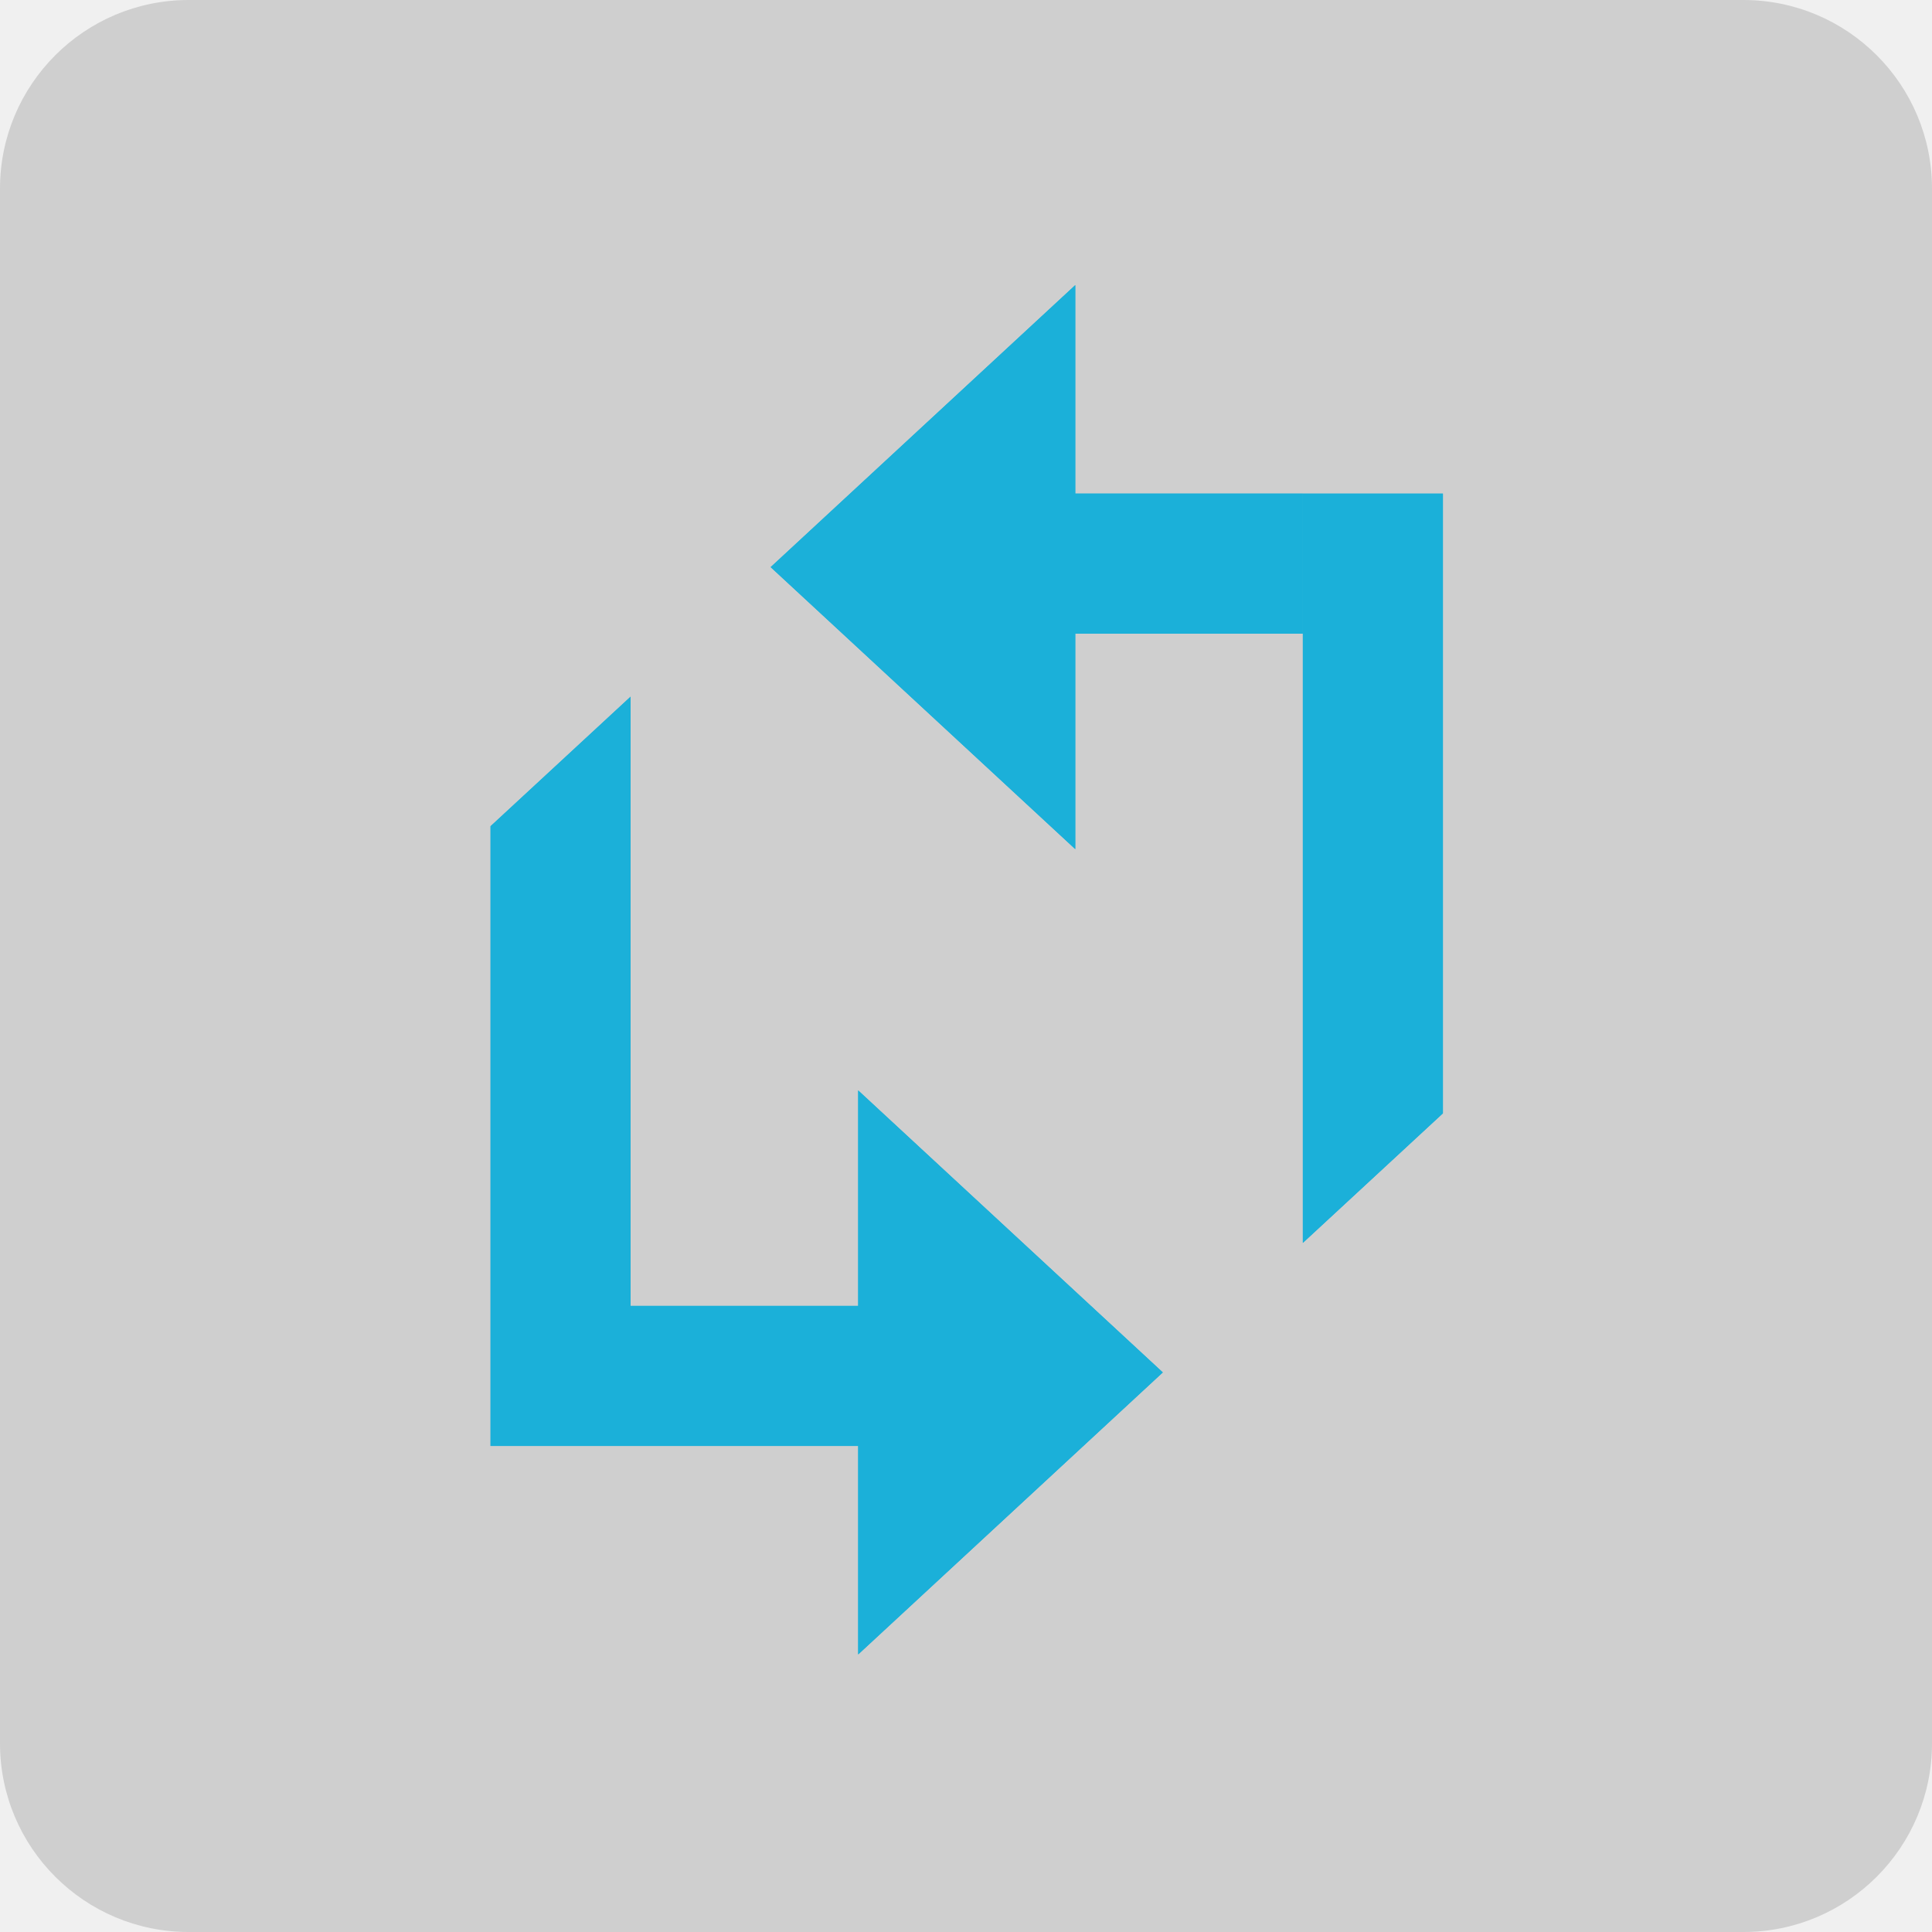
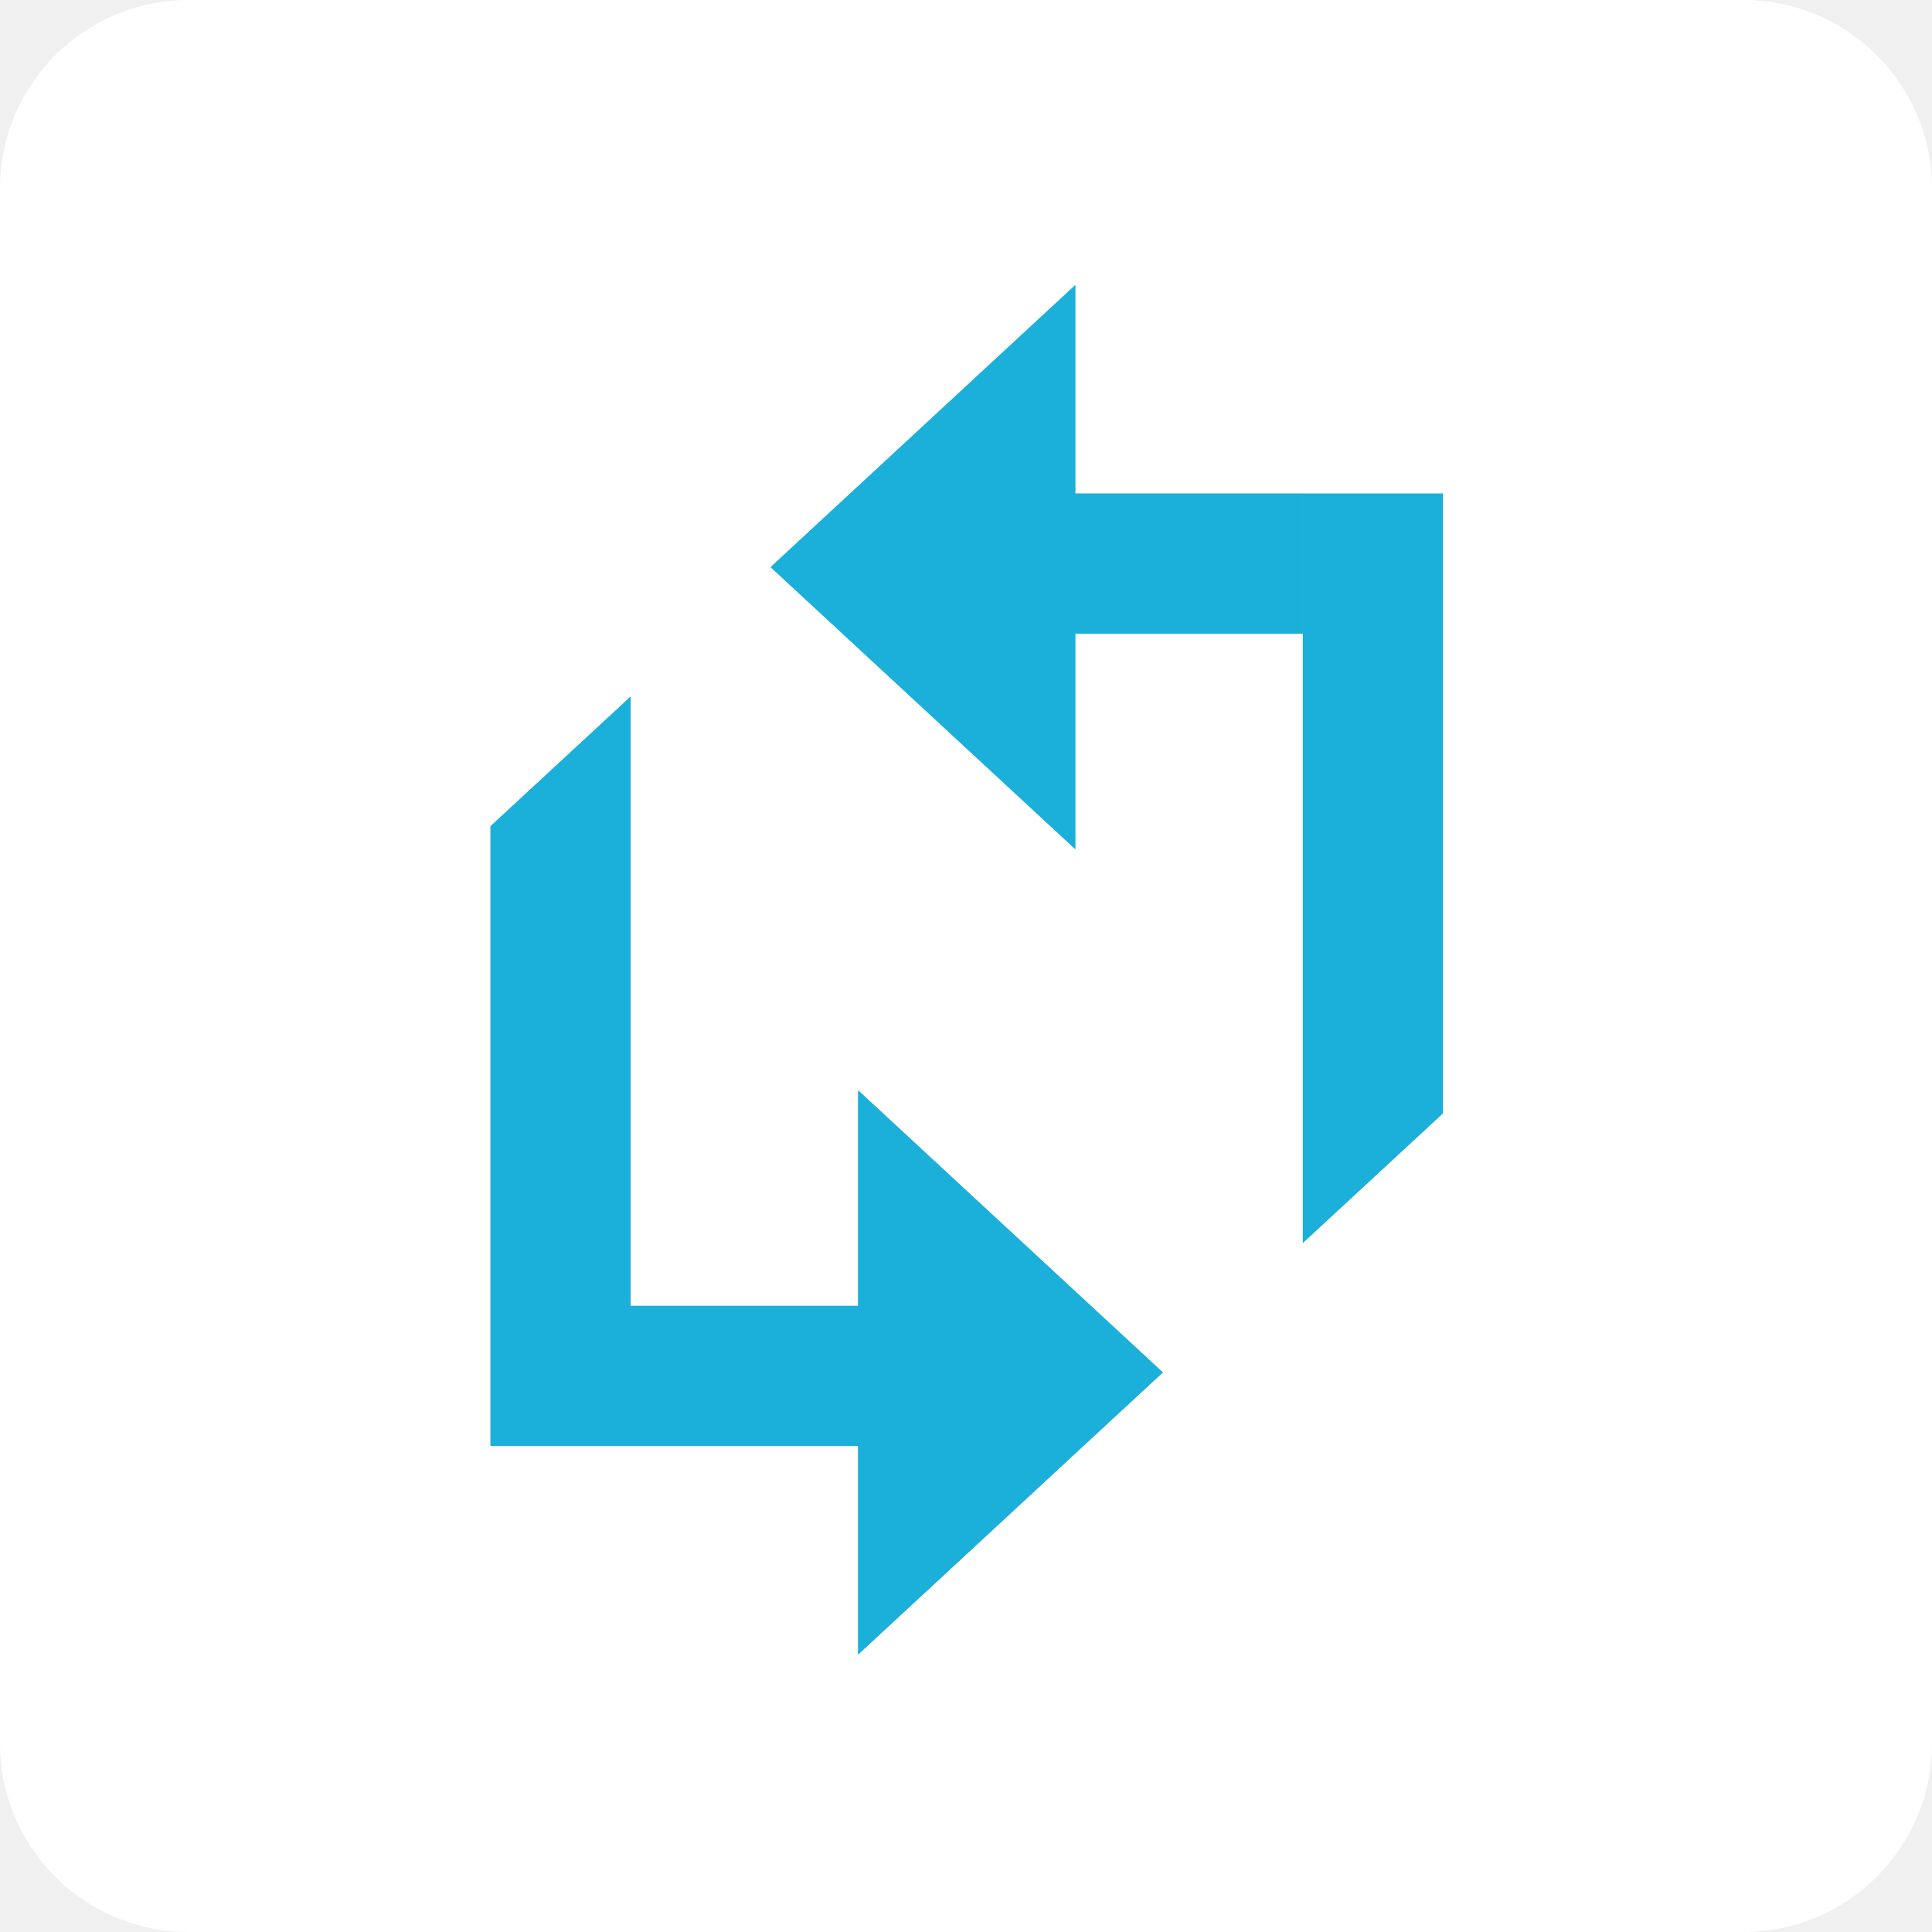
<svg xmlns="http://www.w3.org/2000/svg" width="256" height="256" viewBox="0 0 256 256" fill="none">
-   <rect width="256" height="256" rx="25" fill="#CFCFCF" />
+   <rect width="256" height="256" rx="25" fill="white" />
  <path d="M191.192 147.522L172.635 164.688V65.404H191.192V147.522Z" fill="#1BB0D9" />
  <path d="M191.192 147.522L172.635 164.688V65.404H191.192V147.522Z" fill="#1BB0D9" />
  <rect x="142.014" y="83.961" width="18.558" height="30.62" transform="rotate(-90 142.014 83.9614)" fill="#1BB0D9" />
  <rect x="142.014" y="83.961" width="18.558" height="30.62" transform="rotate(-90 142.014 83.9614)" fill="#1BB0D9" />
  <path d="M102.115 75.147L142.478 37.781L142.478 112.513L102.115 75.147Z" fill="#1BB0D9" />
  <path d="M102.115 75.147L142.478 37.781L142.478 112.513L102.115 75.147Z" fill="#1BB0D9" />
  <path d="M65 109.478L83.558 92.312V191.596H65V109.478Z" fill="#1BB0D9" />
  <path d="M65 109.478L83.558 92.312V191.596H65V109.478Z" fill="#1BB0D9" />
  <rect x="114.178" y="173.039" width="18.558" height="30.62" transform="rotate(90 114.178 173.039)" fill="#1BB0D9" />
  <rect x="114.178" y="173.039" width="18.558" height="30.62" transform="rotate(90 114.178 173.039)" fill="#1BB0D9" />
  <path d="M154.077 181.853L113.714 219.22L113.714 144.487L154.077 181.853Z" fill="#1BB0D9" />
  <path d="M154.077 181.853L113.714 219.22L113.714 144.487L154.077 181.853Z" fill="#1BB0D9" />
</svg>
